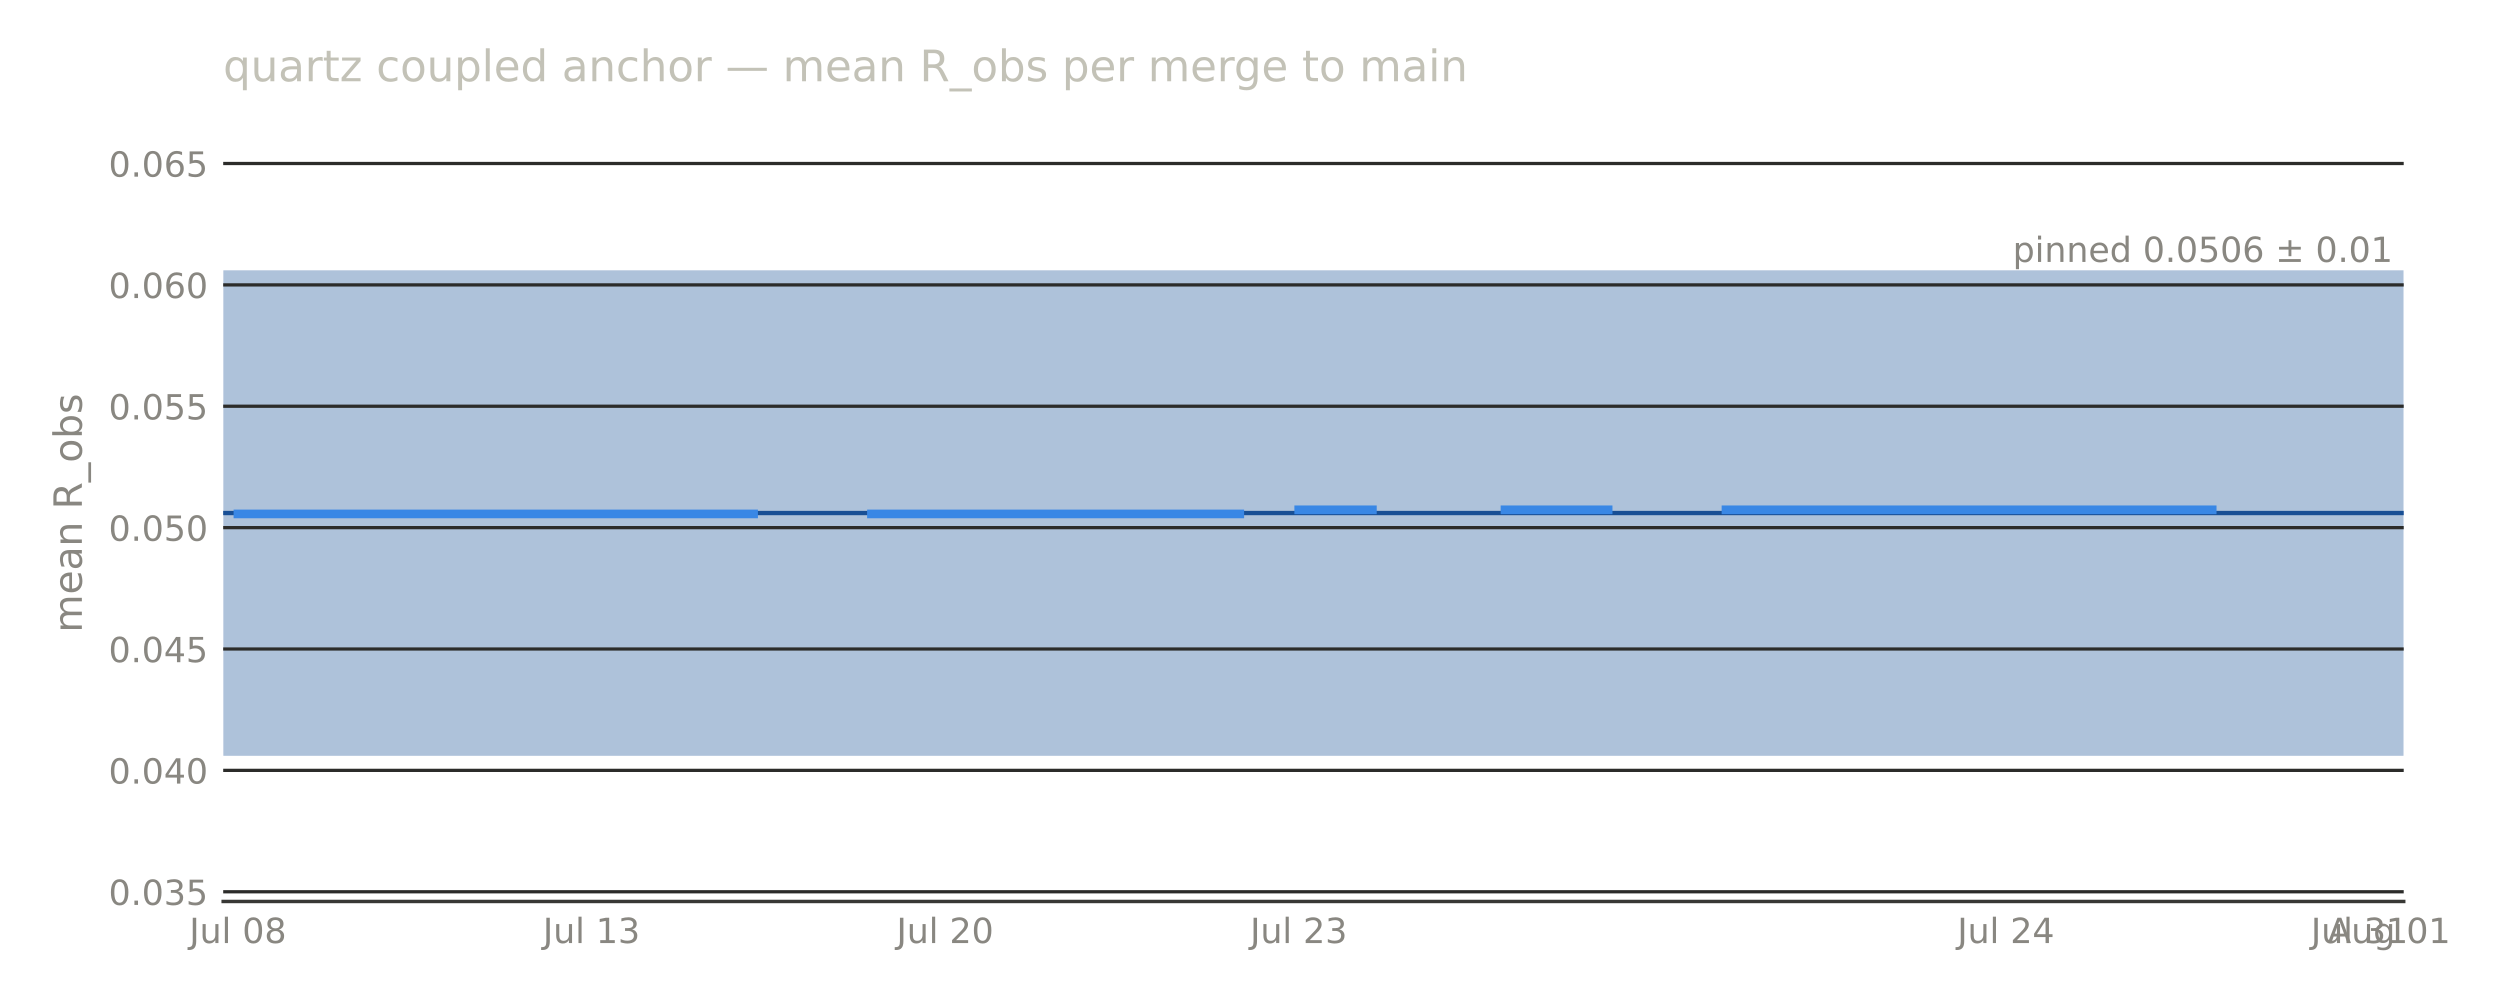
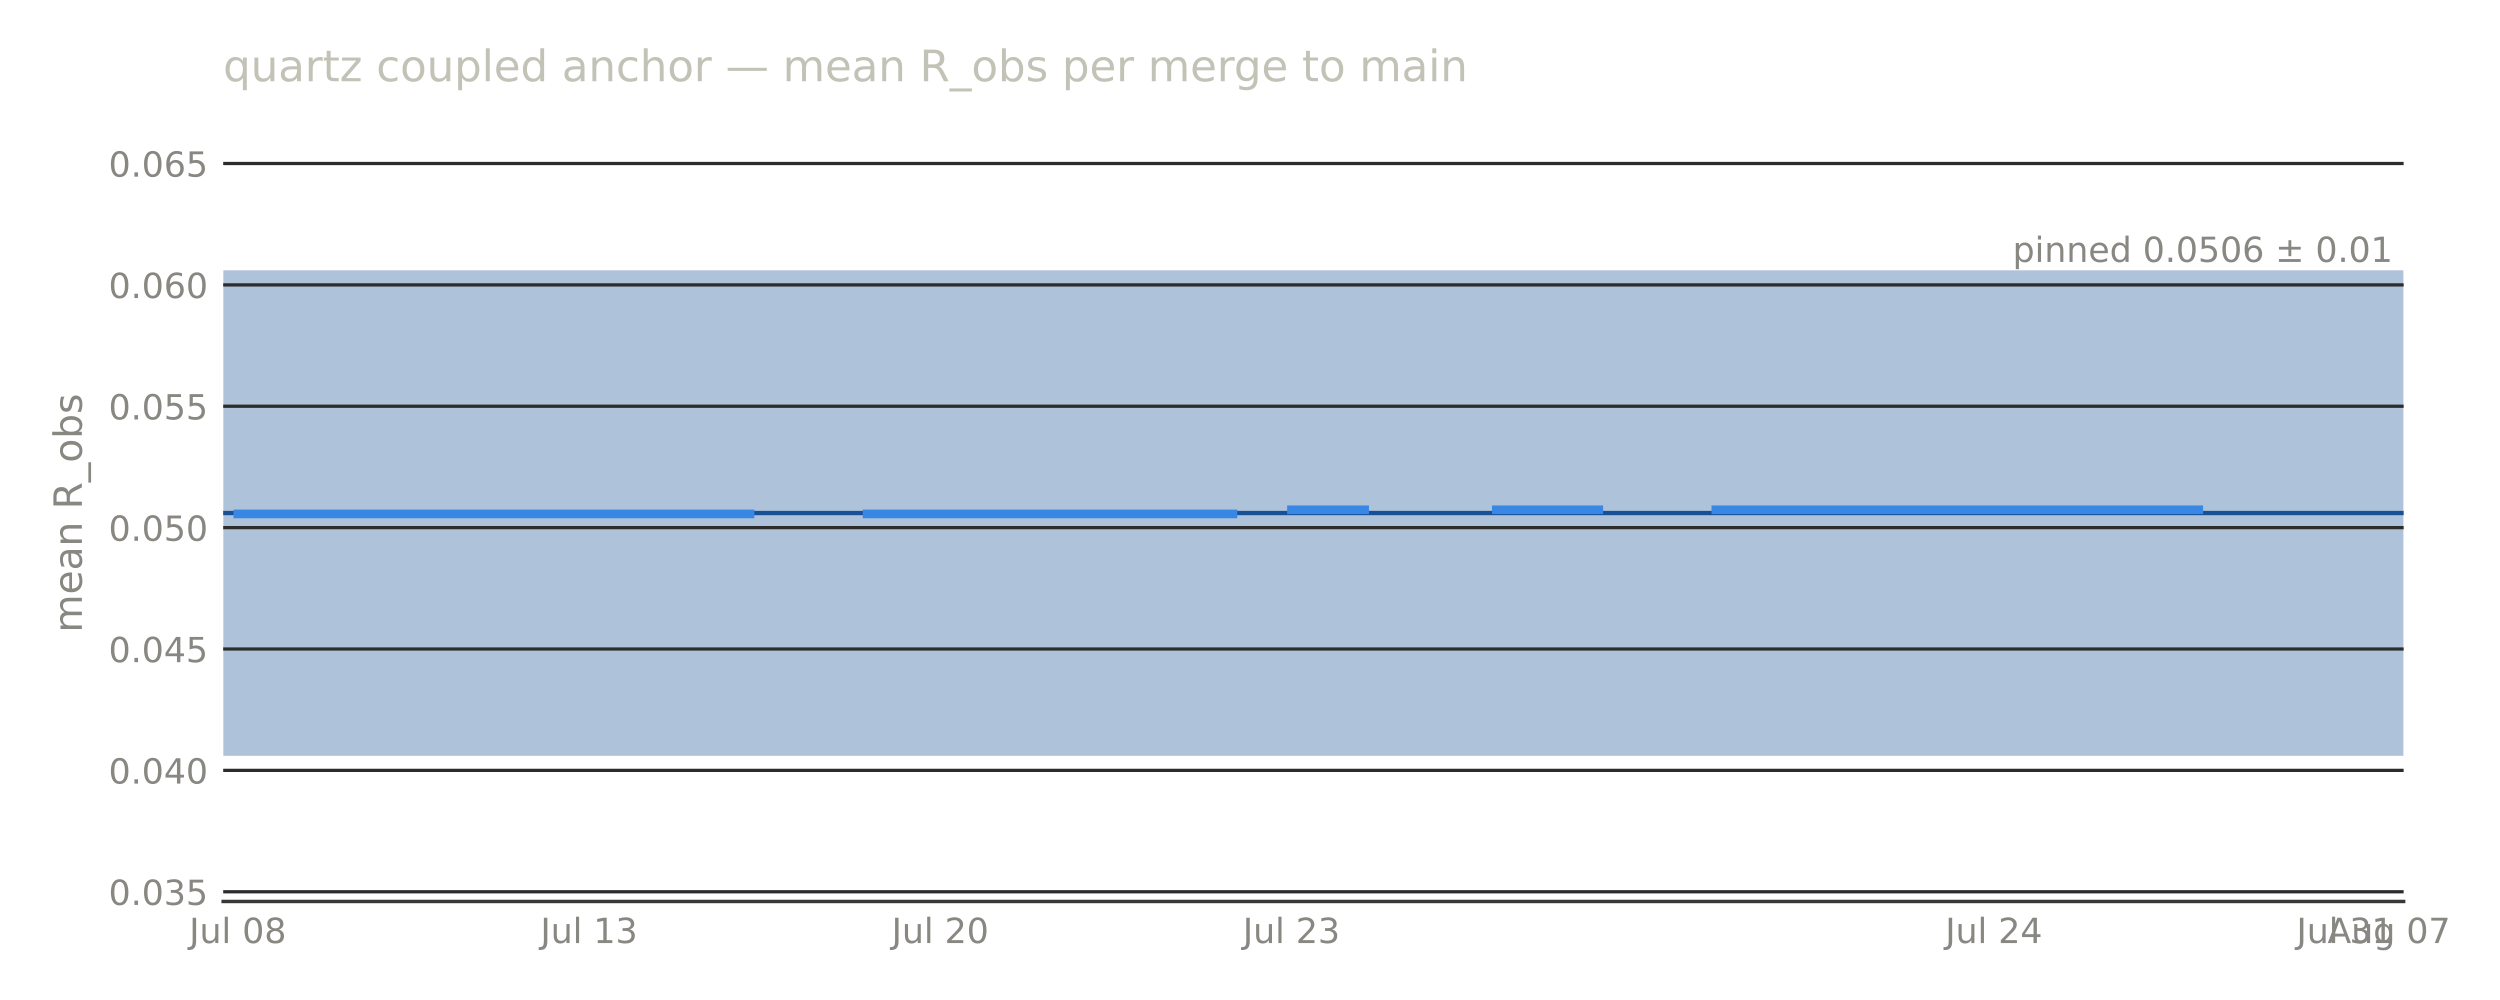
<svg xmlns="http://www.w3.org/2000/svg" width="576pt" height="230.4pt" viewBox="0 0 576 230.4" version="1.1">
  <defs>
    <style type="text/css">*{stroke-linejoin: round; stroke-linecap: butt}</style>
  </defs>
  <g id="figure_1">
    <g id="patch_1">
      <path d="M 0 230.4  L 576 230.4  L 576 0  L 0 0  L 0 230.4  z " style="fill: none; opacity: 0" />
    </g>
    <g id="axes_1">
      <g id="patch_2">
-         <path d="M 51.422 207.698  L 553.816 207.698  L 553.816 28.72  L 51.422 28.72  L 51.422 207.698  z " style="fill: none" />
+         <path d="M 51.422 207.698  L 553.796 207.698  L 553.796 28.72  L 51.422 28.72  L 51.422 207.698  z " style="fill: none" />
      </g>
      <g id="patch_3">
-         <path d="M 51.422 174.14  L 553.816 174.14  L 553.816 62.278  L 51.422 62.278  z " clip-path="url(#p3d88b23309)" style="fill: #184f95; opacity: 0.35" />
+         <path d="M 51.422 174.14  L 553.796 174.14  L 553.796 62.278  L 51.422 62.278  z " clip-path="url(#p6a445112ed)" style="fill: #184f95; opacity: 0.35" />
      </g>
      <g id="matplotlib.axis_1">
        <g id="xtick_1">
          <g id="line2d_1" />
          <g id="text_1">
-             <text style="font-size: 8px; font-family: 'DejaVu Sans', 'Bitstream Vera Sans', 'Computer Modern Sans Serif', 'Lucida Grande', 'Verdana', 'Geneva', 'Lucid', 'Arial', 'Helvetica', 'Avant Garde', sans-serif; text-anchor: middle; fill: #898781" x="54.817" y="217.277" transform="rotate(-0 54.81666 217.2769)">Jul 08</text>
+             <text style="font-size: 8px; font-family: 'DejaVu Sans', 'Bitstream Vera Sans', 'Computer Modern Sans Serif', 'Lucida Grande', 'Verdana', 'Geneva', 'Lucid', 'Arial', 'Helvetica', 'Avant Garde', sans-serif; text-anchor: middle; fill: #898781" x="54.794" y="217.277" transform="rotate(-0 54.79375 217.2769)">Jul 08</text>
          </g>
        </g>
        <g id="xtick_2">
          <g id="line2d_2" />
          <g id="text_2">
-             <text style="font-size: 8px; font-family: 'DejaVu Sans', 'Bitstream Vera Sans', 'Computer Modern Sans Serif', 'Lucida Grande', 'Verdana', 'Geneva', 'Lucid', 'Arial', 'Helvetica', 'Avant Garde', sans-serif; text-anchor: middle; fill: #898781" x="136.286" y="217.277" transform="rotate(-0 136.286 217.2769)">Jul 13</text>
+             <text style="font-size: 8px; font-family: 'DejaVu Sans', 'Bitstream Vera Sans', 'Computer Modern Sans Serif', 'Lucida Grande', 'Verdana', 'Geneva', 'Lucid', 'Arial', 'Helvetica', 'Avant Garde', sans-serif; text-anchor: middle; fill: #898781" x="135.713" y="217.277" transform="rotate(-0 135.713 217.2769)">Jul 13</text>
          </g>
        </g>
        <g id="xtick_3">
          <g id="line2d_3" />
          <g id="text_3">
-             <text style="font-size: 8px; font-family: 'DejaVu Sans', 'Bitstream Vera Sans', 'Computer Modern Sans Serif', 'Lucida Grande', 'Verdana', 'Geneva', 'Lucid', 'Arial', 'Helvetica', 'Avant Garde', sans-serif; text-anchor: middle; fill: #898781" x="217.755" y="217.277" transform="rotate(-0 217.7553 217.2769)">Jul 20</text>
+             <text style="font-size: 8px; font-family: 'DejaVu Sans', 'Bitstream Vera Sans', 'Computer Modern Sans Serif', 'Lucida Grande', 'Verdana', 'Geneva', 'Lucid', 'Arial', 'Helvetica', 'Avant Garde', sans-serif; text-anchor: middle; fill: #898781" x="216.632" y="217.277" transform="rotate(-0 216.6323 217.2769)">Jul 20</text>
          </g>
        </g>
        <g id="xtick_4">
          <g id="line2d_4" />
          <g id="text_4">
-             <text style="font-size: 8px; font-family: 'DejaVu Sans', 'Bitstream Vera Sans', 'Computer Modern Sans Serif', 'Lucida Grande', 'Verdana', 'Geneva', 'Lucid', 'Arial', 'Helvetica', 'Avant Garde', sans-serif; text-anchor: middle; fill: #898781" x="299.225" y="217.277" transform="rotate(-0 299.2246 217.2769)">Jul 23</text>
+             <text style="font-size: 8px; font-family: 'DejaVu Sans', 'Bitstream Vera Sans', 'Computer Modern Sans Serif', 'Lucida Grande', 'Verdana', 'Geneva', 'Lucid', 'Arial', 'Helvetica', 'Avant Garde', sans-serif; text-anchor: middle; fill: #898781" x="297.552" y="217.277" transform="rotate(-0 297.5516 217.2769)">Jul 23</text>
          </g>
        </g>
        <g id="xtick_5">
          <g id="line2d_5" />
          <g id="text_5">
-             <text style="font-size: 8px; font-family: 'DejaVu Sans', 'Bitstream Vera Sans', 'Computer Modern Sans Serif', 'Lucida Grande', 'Verdana', 'Geneva', 'Lucid', 'Arial', 'Helvetica', 'Avant Garde', sans-serif; text-anchor: middle; fill: #898781" x="462.163" y="217.277" transform="rotate(-0 462.1632 217.2769)">Jul 24</text>
+             <text style="font-size: 8px; font-family: 'DejaVu Sans', 'Bitstream Vera Sans', 'Computer Modern Sans Serif', 'Lucida Grande', 'Verdana', 'Geneva', 'Lucid', 'Arial', 'Helvetica', 'Avant Garde', sans-serif; text-anchor: middle; fill: #898781" x="459.39" y="217.277" transform="rotate(-0 459.3901 217.2769)">Jul 24</text>
          </g>
        </g>
        <g id="xtick_6">
          <g id="line2d_6" />
          <g id="text_6">
-             <text style="font-size: 8px; font-family: 'DejaVu Sans', 'Bitstream Vera Sans', 'Computer Modern Sans Serif', 'Lucida Grande', 'Verdana', 'Geneva', 'Lucid', 'Arial', 'Helvetica', 'Avant Garde', sans-serif; text-anchor: middle; fill: #898781" x="543.633" y="217.277" transform="rotate(-0 543.6326 217.2769)">Jul 31</text>
+             <text style="font-size: 8px; font-family: 'DejaVu Sans', 'Bitstream Vera Sans', 'Computer Modern Sans Serif', 'Lucida Grande', 'Verdana', 'Geneva', 'Lucid', 'Arial', 'Helvetica', 'Avant Garde', sans-serif; text-anchor: middle; fill: #898781" x="540.309" y="217.277" transform="rotate(-0 540.3094 217.2769)">Jul 31</text>
          </g>
        </g>
        <g id="xtick_7">
          <g id="line2d_7" />
          <g id="text_7">
-             <text style="font-size: 8px; font-family: 'DejaVu Sans', 'Bitstream Vera Sans', 'Computer Modern Sans Serif', 'Lucida Grande', 'Verdana', 'Geneva', 'Lucid', 'Arial', 'Helvetica', 'Avant Garde', sans-serif; text-anchor: middle; fill: #898781" x="550.422" y="217.276" transform="rotate(-0 550.4217 217.2763)">Aug 01</text>
+             <text style="font-size: 8px; font-family: 'DejaVu Sans', 'Bitstream Vera Sans', 'Computer Modern Sans Serif', 'Lucida Grande', 'Verdana', 'Geneva', 'Lucid', 'Arial', 'Helvetica', 'Avant Garde', sans-serif; text-anchor: middle; fill: #898781" x="550.424" y="217.276" transform="rotate(-0 550.4243 217.2763)">Aug 07</text>
          </g>
        </g>
      </g>
      <g id="matplotlib.axis_2">
        <g id="ytick_1">
          <g id="line2d_8">
-             <path d="M 51.422 205.461  L 553.816 205.461  " clip-path="url(#p3d88b23309)" style="fill: none; stroke: #2c2c2a; stroke-width: 0.75; stroke-linecap: square" />
+             <path d="M 51.422 205.461  L 553.796 205.461  " clip-path="url(#p6a445112ed)" style="fill: none; stroke: #2c2c2a; stroke-width: 0.75; stroke-linecap: square" />
          </g>
          <g id="line2d_9" />
          <g id="text_8">
            <text style="font-size: 8px; font-family: 'DejaVu Sans', 'Bitstream Vera Sans', 'Computer Modern Sans Serif', 'Lucida Grande', 'Verdana', 'Geneva', 'Lucid', 'Arial', 'Helvetica', 'Avant Garde', sans-serif; text-anchor: end; fill: #898781" x="47.922" y="208.5" transform="rotate(-0 47.92211 208.5)">0.035</text>
          </g>
        </g>
        <g id="ytick_2">
          <g id="line2d_10">
-             <path d="M 51.422 177.496  L 553.816 177.496  " clip-path="url(#p3d88b23309)" style="fill: none; stroke: #2c2c2a; stroke-width: 0.75; stroke-linecap: square" />
+             <path d="M 51.422 177.496  L 553.796 177.496  " clip-path="url(#p6a445112ed)" style="fill: none; stroke: #2c2c2a; stroke-width: 0.75; stroke-linecap: square" />
          </g>
          <g id="line2d_11" />
          <g id="text_9">
            <text style="font-size: 8px; font-family: 'DejaVu Sans', 'Bitstream Vera Sans', 'Computer Modern Sans Serif', 'Lucida Grande', 'Verdana', 'Geneva', 'Lucid', 'Arial', 'Helvetica', 'Avant Garde', sans-serif; text-anchor: end; fill: #898781" x="47.922" y="180.535" transform="rotate(-0 47.92211 180.5346)">0.040</text>
          </g>
        </g>
        <g id="ytick_3">
          <g id="line2d_12">
-             <path d="M 51.422 149.53  L 553.816 149.53  " clip-path="url(#p3d88b23309)" style="fill: none; stroke: #2c2c2a; stroke-width: 0.75; stroke-linecap: square" />
+             <path d="M 51.422 149.53  L 553.796 149.53  " clip-path="url(#p6a445112ed)" style="fill: none; stroke: #2c2c2a; stroke-width: 0.75; stroke-linecap: square" />
          </g>
          <g id="line2d_13" />
          <g id="text_10">
            <text style="font-size: 8px; font-family: 'DejaVu Sans', 'Bitstream Vera Sans', 'Computer Modern Sans Serif', 'Lucida Grande', 'Verdana', 'Geneva', 'Lucid', 'Arial', 'Helvetica', 'Avant Garde', sans-serif; text-anchor: end; fill: #898781" x="47.922" y="152.569" transform="rotate(-0 47.92211 152.5693)">0.045</text>
          </g>
        </g>
        <g id="ytick_4">
          <g id="line2d_14">
-             <path d="M 51.422 121.565  L 553.816 121.565  " clip-path="url(#p3d88b23309)" style="fill: none; stroke: #2c2c2a; stroke-width: 0.75; stroke-linecap: square" />
+             <path d="M 51.422 121.565  L 553.796 121.565  " clip-path="url(#p6a445112ed)" style="fill: none; stroke: #2c2c2a; stroke-width: 0.75; stroke-linecap: square" />
          </g>
          <g id="line2d_15" />
          <g id="text_11">
            <text style="font-size: 8px; font-family: 'DejaVu Sans', 'Bitstream Vera Sans', 'Computer Modern Sans Serif', 'Lucida Grande', 'Verdana', 'Geneva', 'Lucid', 'Arial', 'Helvetica', 'Avant Garde', sans-serif; text-anchor: end; fill: #898781" x="47.922" y="124.604" transform="rotate(-0 47.92211 124.604)">0.050</text>
          </g>
        </g>
        <g id="ytick_5">
          <g id="line2d_16">
-             <path d="M 51.422 93.6  L 553.816 93.6  " clip-path="url(#p3d88b23309)" style="fill: none; stroke: #2c2c2a; stroke-width: 0.75; stroke-linecap: square" />
+             <path d="M 51.422 93.6  L 553.796 93.6  " clip-path="url(#p6a445112ed)" style="fill: none; stroke: #2c2c2a; stroke-width: 0.75; stroke-linecap: square" />
          </g>
          <g id="line2d_17" />
          <g id="text_12">
            <text style="font-size: 8px; font-family: 'DejaVu Sans', 'Bitstream Vera Sans', 'Computer Modern Sans Serif', 'Lucida Grande', 'Verdana', 'Geneva', 'Lucid', 'Arial', 'Helvetica', 'Avant Garde', sans-serif; text-anchor: end; fill: #898781" x="47.922" y="96.639" transform="rotate(-0 47.92211 96.63863)">0.055</text>
          </g>
        </g>
        <g id="ytick_6">
          <g id="line2d_18">
-             <path d="M 51.422 65.634  L 553.816 65.634  " clip-path="url(#p3d88b23309)" style="fill: none; stroke: #2c2c2a; stroke-width: 0.75; stroke-linecap: square" />
+             <path d="M 51.422 65.634  L 553.796 65.634  " clip-path="url(#p6a445112ed)" style="fill: none; stroke: #2c2c2a; stroke-width: 0.75; stroke-linecap: square" />
          </g>
          <g id="line2d_19" />
          <g id="text_13">
            <text style="font-size: 8px; font-family: 'DejaVu Sans', 'Bitstream Vera Sans', 'Computer Modern Sans Serif', 'Lucida Grande', 'Verdana', 'Geneva', 'Lucid', 'Arial', 'Helvetica', 'Avant Garde', sans-serif; text-anchor: end; fill: #898781" x="47.922" y="68.673" transform="rotate(-0 47.92211 68.6733)">0.060</text>
          </g>
        </g>
        <g id="ytick_7">
          <g id="line2d_20">
-             <path d="M 51.422 37.669  L 553.816 37.669  " clip-path="url(#p3d88b23309)" style="fill: none; stroke: #2c2c2a; stroke-width: 0.75; stroke-linecap: square" />
+             <path d="M 51.422 37.669  L 553.796 37.669  " clip-path="url(#p6a445112ed)" style="fill: none; stroke: #2c2c2a; stroke-width: 0.75; stroke-linecap: square" />
          </g>
          <g id="line2d_21" />
          <g id="text_14">
            <text style="font-size: 8px; font-family: 'DejaVu Sans', 'Bitstream Vera Sans', 'Computer Modern Sans Serif', 'Lucida Grande', 'Verdana', 'Geneva', 'Lucid', 'Arial', 'Helvetica', 'Avant Garde', sans-serif; text-anchor: end; fill: #898781" x="47.922" y="40.708" transform="rotate(-0 47.92211 40.70797)">0.065</text>
          </g>
        </g>
        <g id="text_15">
          <text style="font-size: 9px; font-family: 'DejaVu Sans', 'Bitstream Vera Sans', 'Computer Modern Sans Serif', 'Lucida Grande', 'Verdana', 'Geneva', 'Lucid', 'Arial', 'Helvetica', 'Avant Garde', sans-serif; text-anchor: middle; fill: #898781" x="18.858" y="118.209" transform="rotate(-90 18.8575 118.2091)">mean R_obs</text>
        </g>
      </g>
      <g id="line2d_22">
-         <path d="M 51.422 118.209  L 553.816 118.209  " clip-path="url(#p3d88b23309)" style="fill: none; stroke: #184f95; stroke-linecap: square" />
+         <path d="M 51.422 118.209  L 553.796 118.209  " clip-path="url(#p6a445112ed)" style="fill: none; stroke: #184f95; stroke-linecap: square" />
      </g>
      <g id="patch_4">
-         <path d="M 51.422 207.698  L 553.816 207.698  " style="fill: none; stroke: #383835; stroke-width: 0.8; stroke-linejoin: miter; stroke-linecap: square" />
+         <path d="M 51.422 207.698  L 553.796 207.698  " style="fill: none; stroke: #383835; stroke-width: 0.8; stroke-linejoin: miter; stroke-linecap: square" />
      </g>
      <g id="line2d_23">
-         <path d="M 54.817 118.409  L 173.626 118.409  M 200.783 118.409  L 285.646 118.409  M 299.225 117.455  L 316.197 117.455  M 346.748 117.455  L 370.51 117.455  M 397.667 117.455  L 509.687 117.455  L 509.687 117.455  " clip-path="url(#p3d88b23309)" style="fill: none; stroke: #3987e5; stroke-width: 2; stroke-linecap: square" />
+         <path d="M 54.794 118.409  L 172.801 118.409  M 199.774 118.409  L 284.065 118.409  M 297.552 117.455  L 314.41 117.455  M 344.755 117.455  L 368.356 117.455  M 395.329 117.455  L 506.593 117.455  L 506.593 117.455  " clip-path="url(#p6a445112ed)" style="fill: none; stroke: #3987e5; stroke-width: 2; stroke-linecap: square" />
      </g>
      <g id="text_16">
-         <text style="font-size: 8px; font-family: 'DejaVu Sans', 'Bitstream Vera Sans', 'Computer Modern Sans Serif', 'Lucida Grande', 'Verdana', 'Geneva', 'Lucid', 'Arial', 'Helvetica', 'Avant Garde', sans-serif; text-anchor: end; fill: #898781" x="551.304" y="60.357" transform="rotate(-0 551.3042 60.35652)">pinned 0.0506 ± 0.01</text>
+         <text style="font-size: 8px; font-family: 'DejaVu Sans', 'Bitstream Vera Sans', 'Computer Modern Sans Serif', 'Lucida Grande', 'Verdana', 'Geneva', 'Lucid', 'Arial', 'Helvetica', 'Avant Garde', sans-serif; text-anchor: end; fill: #898781" x="551.284" y="60.357" transform="rotate(-0 551.2841 60.35652)">pinned 0.0506 ± 0.01</text>
      </g>
      <g id="text_17">
        <text style="font-size: 10px; font-family: 'DejaVu Sans', 'Bitstream Vera Sans', 'Computer Modern Sans Serif', 'Lucida Grande', 'Verdana', 'Geneva', 'Lucid', 'Arial', 'Helvetica', 'Avant Garde', sans-serif; text-anchor: start; fill: #c3c2b7" x="51.422" y="18.72" transform="rotate(-0 51.42211 18.72)">quartz coupled anchor — mean R_obs per merge to main</text>
      </g>
    </g>
  </g>
  <defs>
-     <clipPath id="p3d88b23309">
-       <rect x="51.422" y="28.72" width="502.394" height="178.978" />
+     <clipPath id="p6a445112ed">
+       <rect x="51.422" y="28.72" width="502.374" height="178.978" />
    </clipPath>
  </defs>
</svg>
